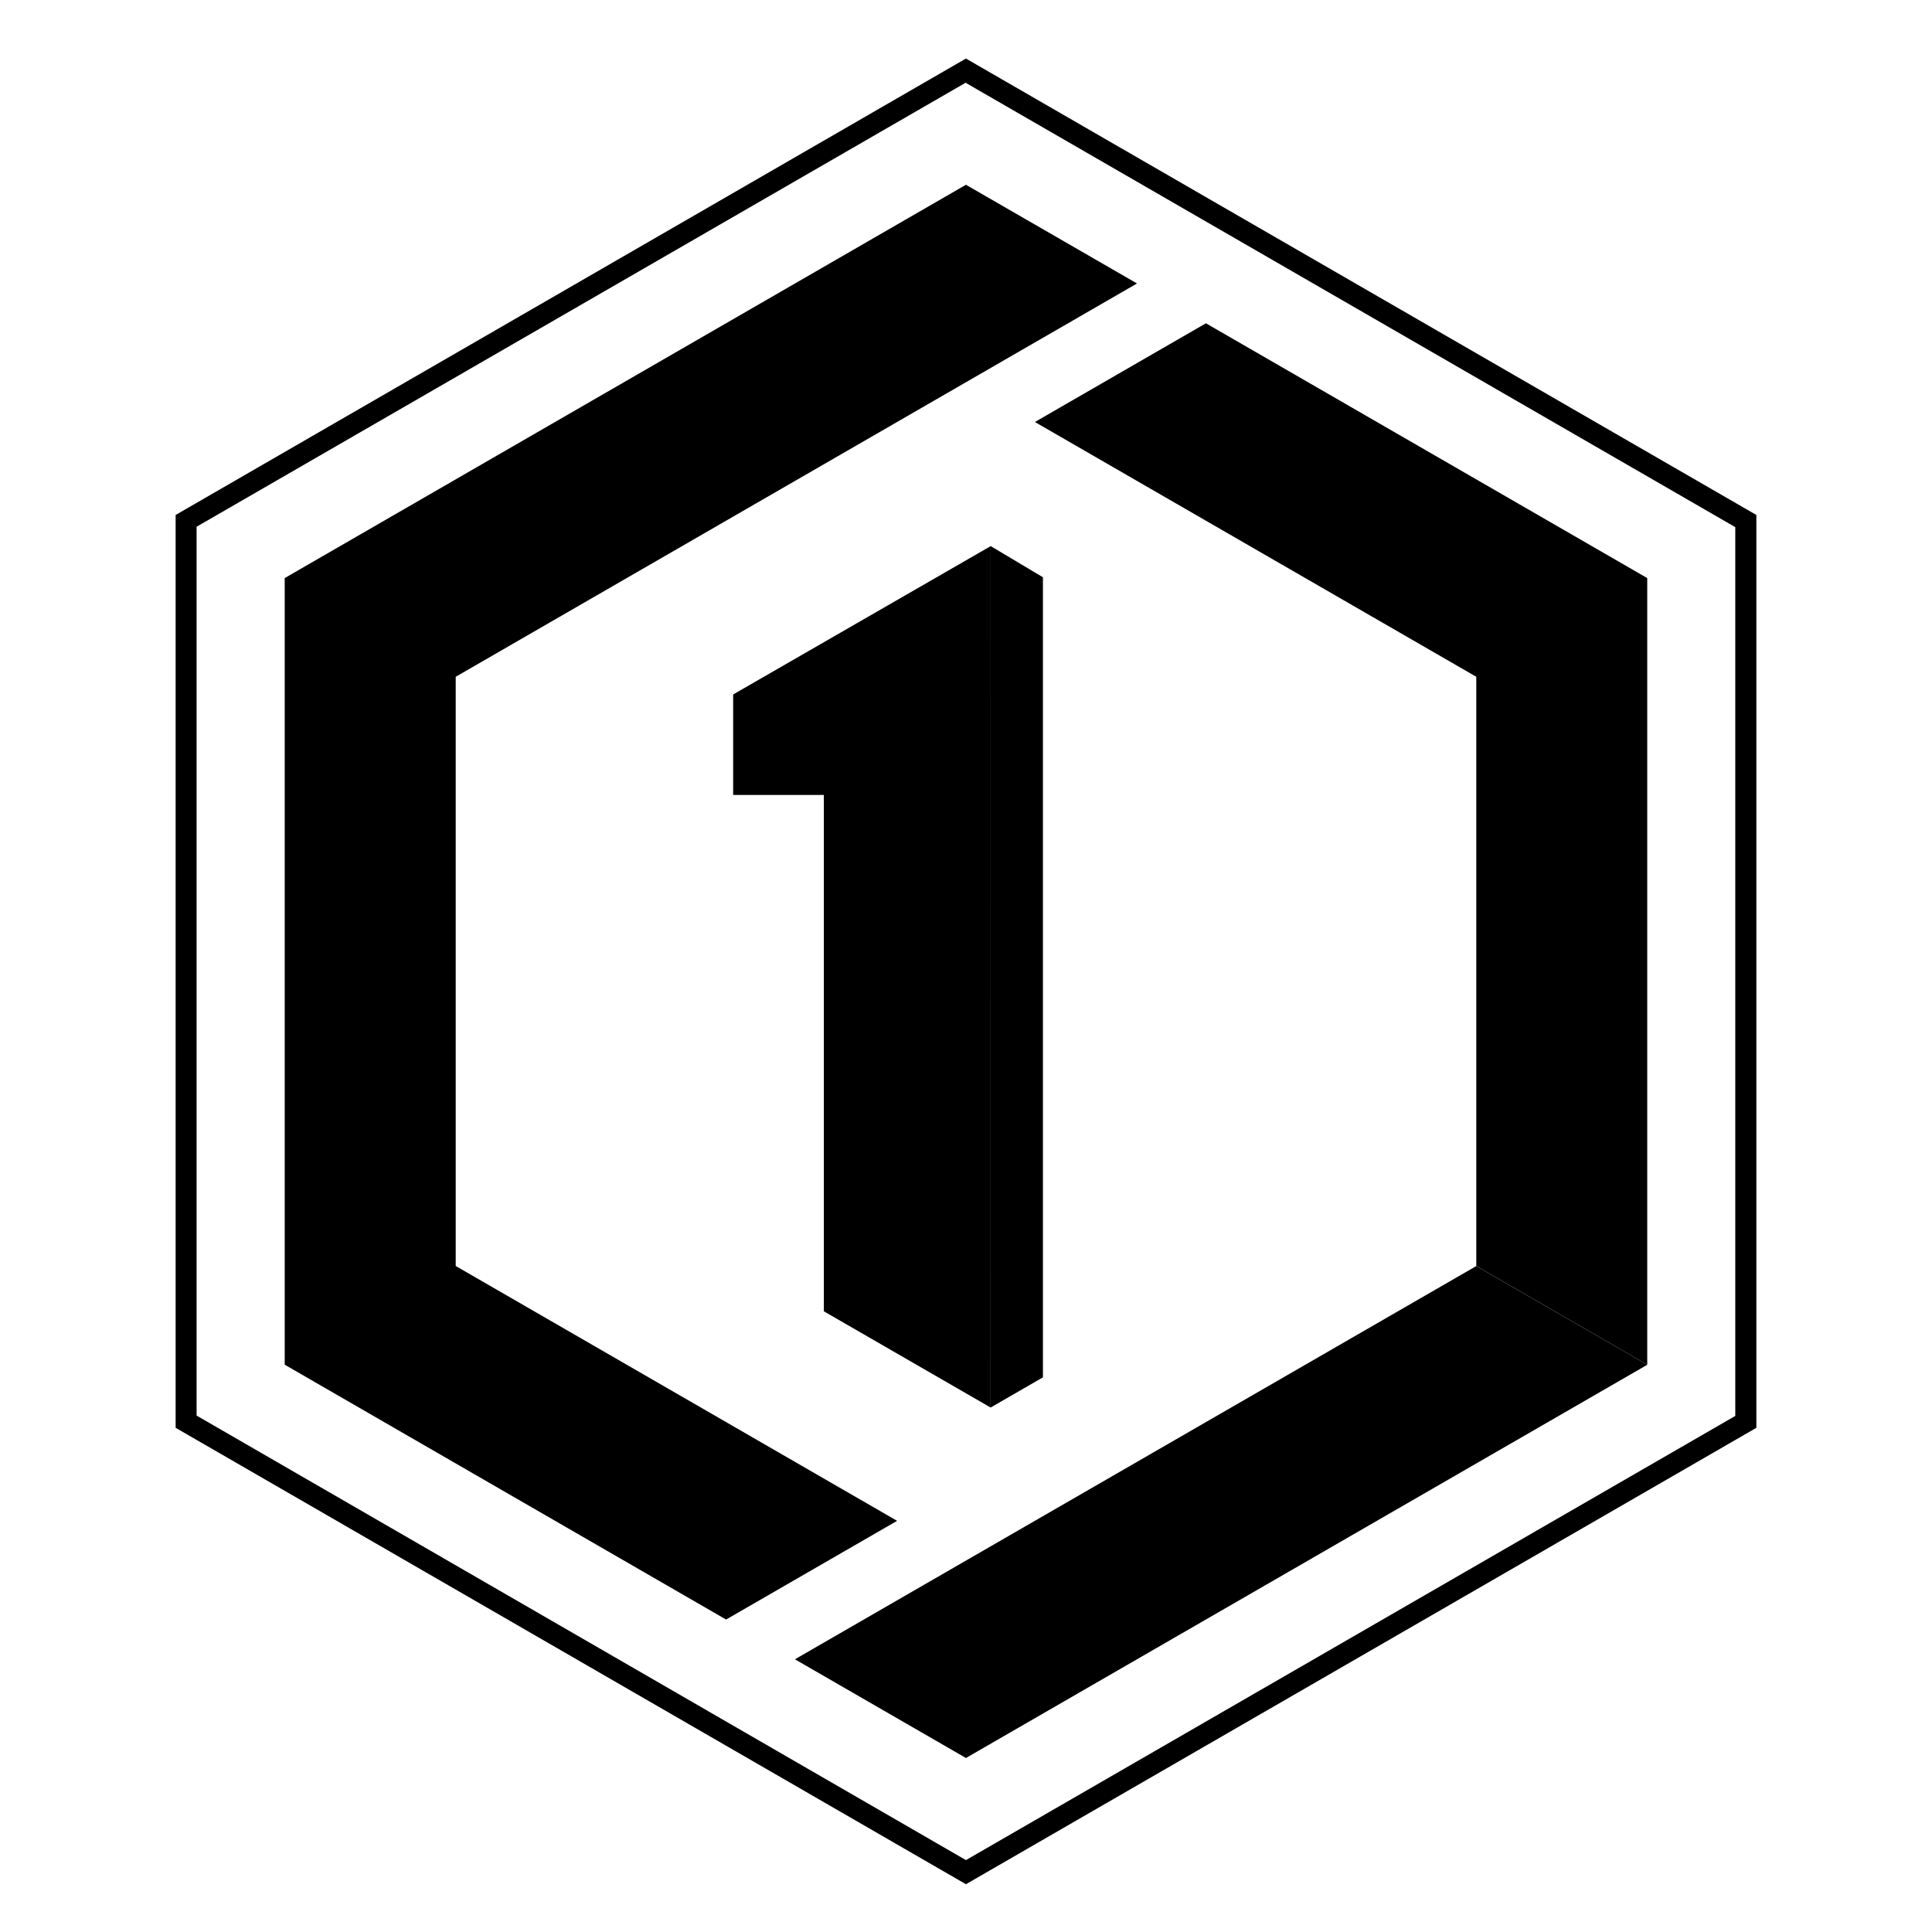
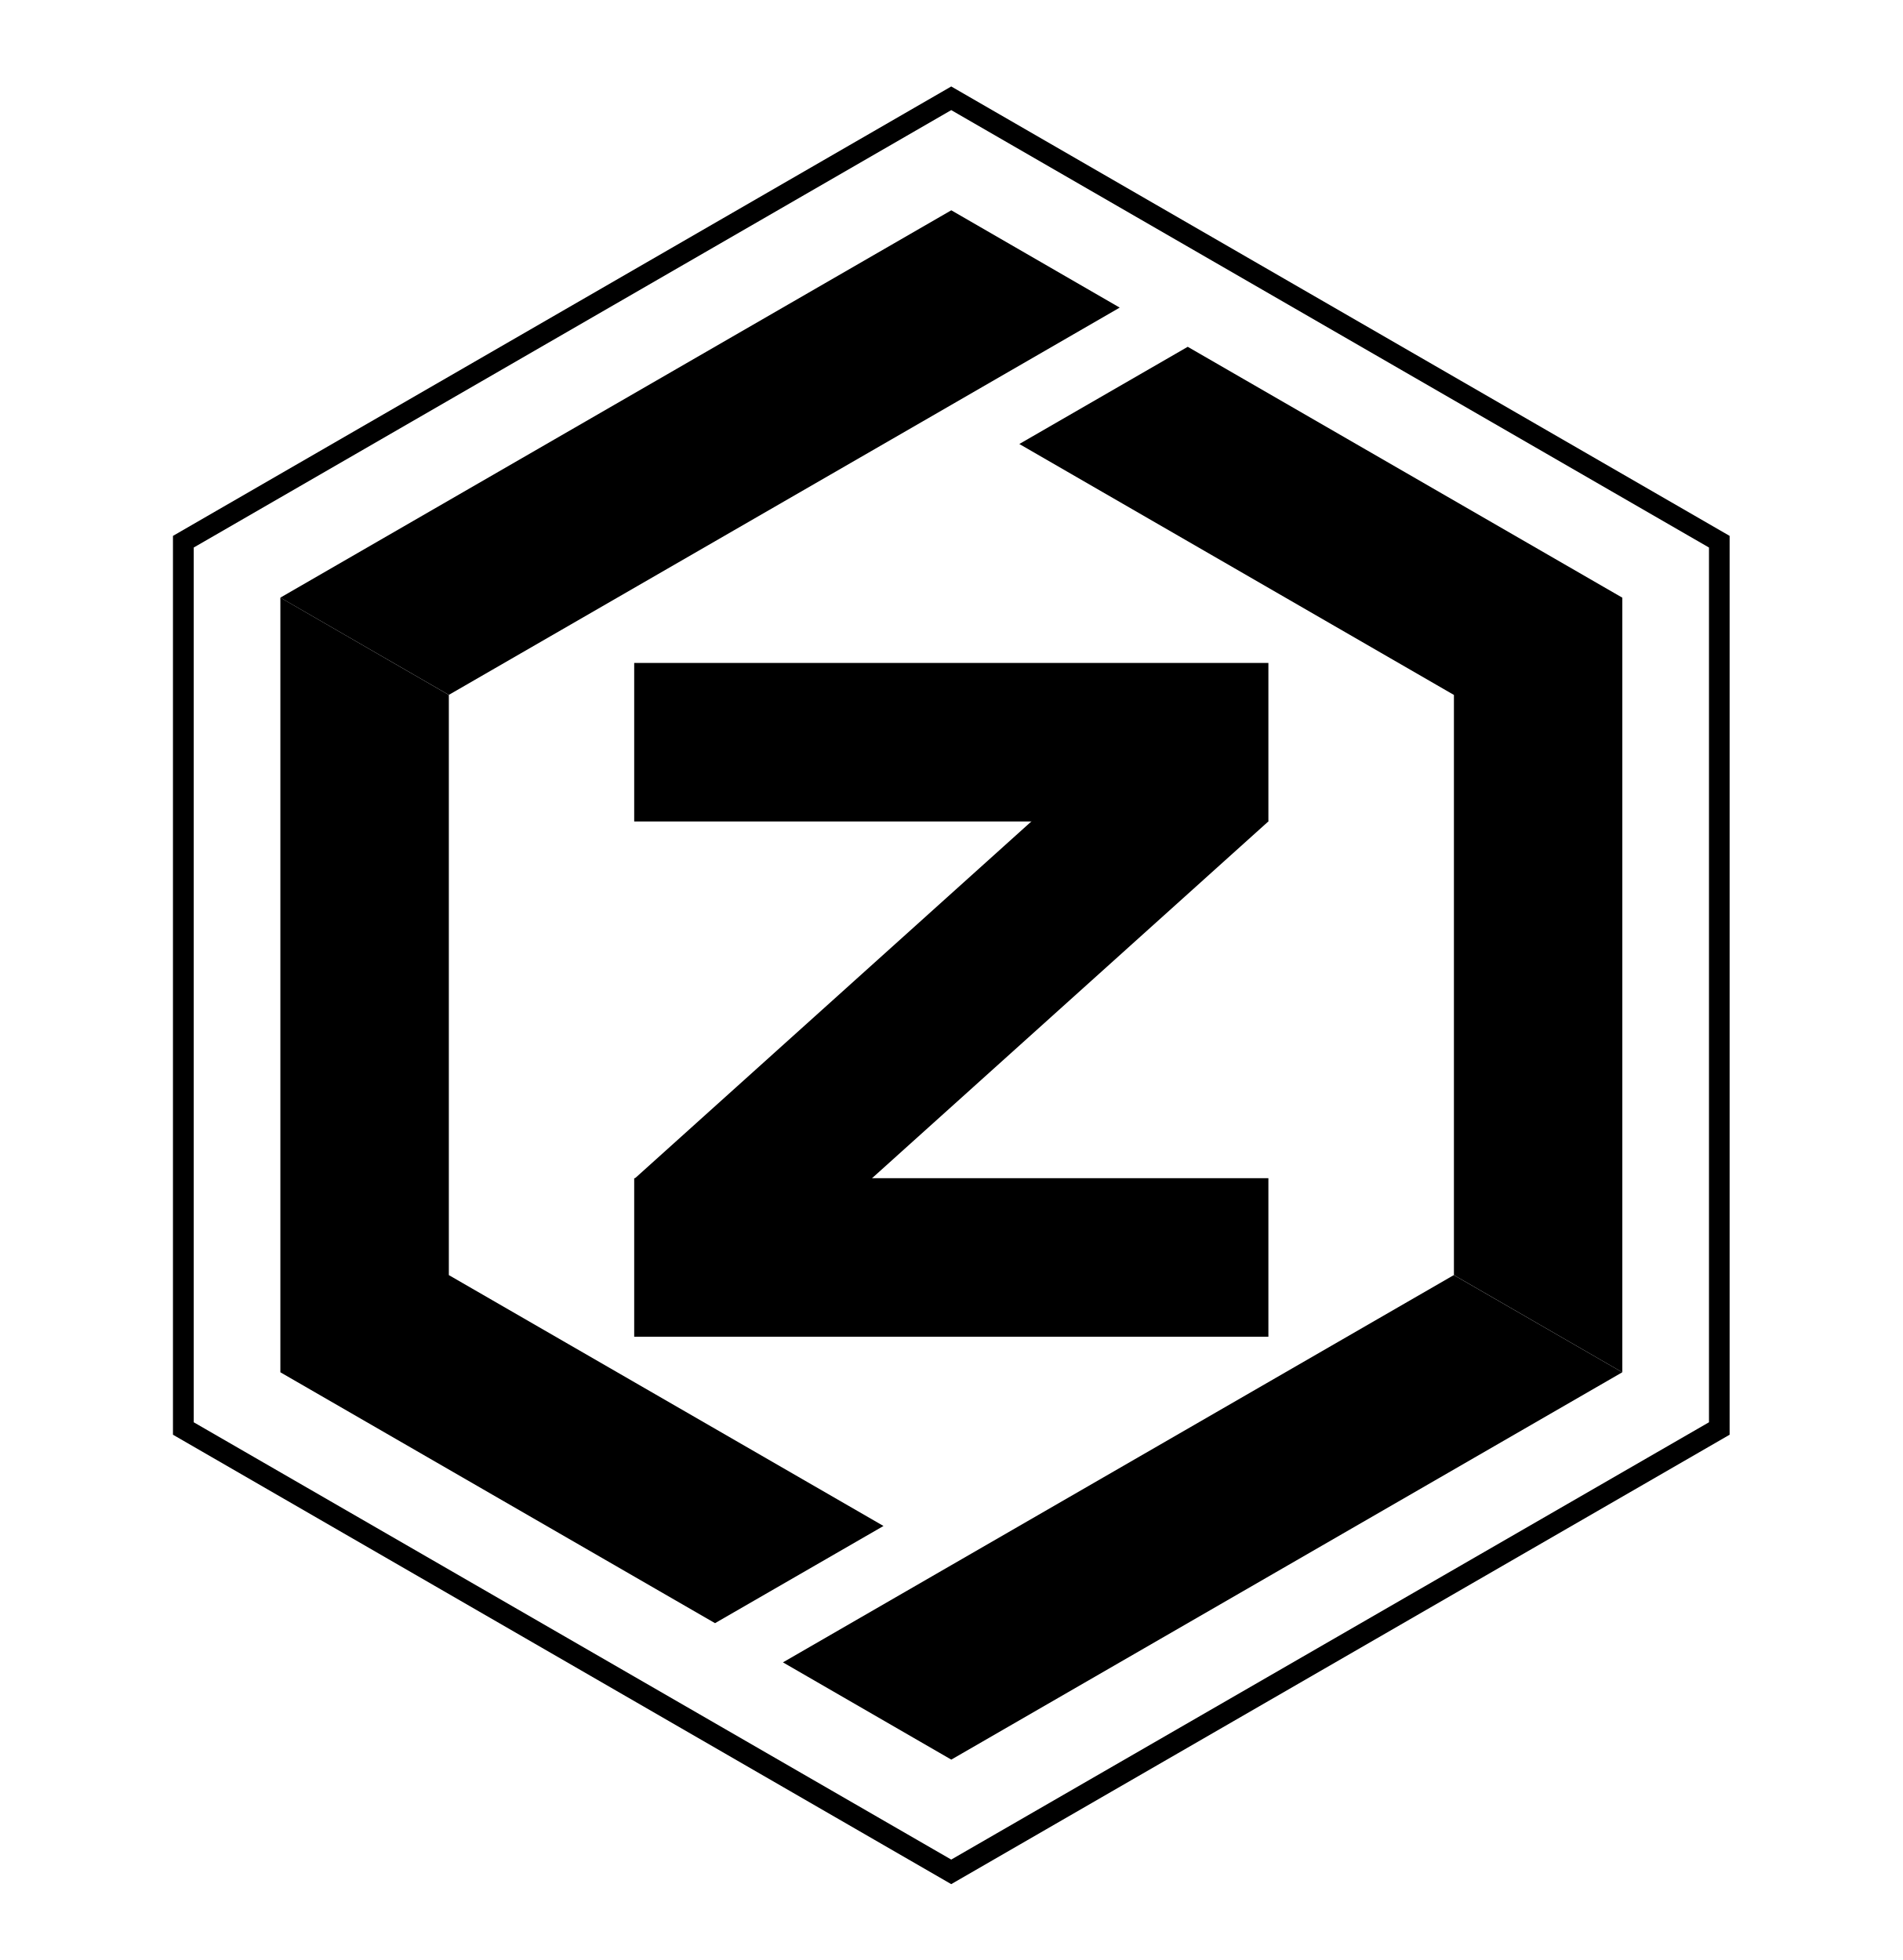
- <svg xmlns="http://www.w3.org/2000/svg" width="33" height="33" viewBox="0 0 33 33" fill="currentColor">
-   <path d="M19.421 4.842L7.784 11.56V21.624L15.323 25.977L12.402 27.663L4.863 23.31V9.874L16.499 3.156L19.421 4.842Z" />
-   <path d="M25.216 21.625L13.578 28.342L16.499 30.028L28.137 23.311L25.216 21.625Z" />
-   <path d="M20.598 5.522L17.677 7.208L25.216 11.56V21.624L28.136 23.31V9.874L20.598 5.522Z" />
-   <path d="M16.922 9.328L17.814 9.86V23.526L16.922 24.041V9.328Z" />
-   <path d="M12.523 11.862L16.922 9.328L16.921 24.042L14.072 22.398V13.578H12.523V11.862Z" />
-   <path fill-rule="evenodd" clip-rule="evenodd" d="M3 8.796L16.499 1L30 8.796V24.388L16.499 32.184L3 24.388V8.796ZM29.64 9.004L16.499 1.417V1.41L3.358 8.997V24.179L16.499 31.772L29.64 24.185V9.004Z" />
+ <svg xmlns="http://www.w3.org/2000/svg" width="33" height="34" viewBox="0 0 33 34" fill="currentColor">
+   <path d="M15.324 26.471L7.785 22.119V12.055L4.863 10.367V23.805L12.402 28.157L15.324 26.471Z" />
+   <path d="M25.216 22.119L16.5 27.151L13.58 28.837L16.5 30.524L28.138 23.805L25.216 22.119Z" />
+   <path d="M16.501 7.023L19.421 5.336L16.5 3.648L4.863 10.367L7.785 12.054L16.501 7.023Z" />
+   <path d="M20.601 6.016L17.68 7.702L25.218 12.055V22.119L28.139 23.805V10.368L20.601 6.016Z" />
+   <path d="M16.499 1.91L29.642 9.498V24.672L16.499 32.258L3.36 24.672V9.498L16.499 1.91ZM16.499 1.5L3 9.296V24.888L16.499 32.684L30 24.888V9.296L16.499 1.5Z" />
+   <rect x="11.008" y="20.445" width="12.315" height="2.75" transform="rotate(-41.9978 11.0078 20.4453)" />
+   <rect x="11" y="11.5" width="11" height="2.75" />
+   <rect x="11" y="20.438" width="11" height="2.75" />
</svg>
